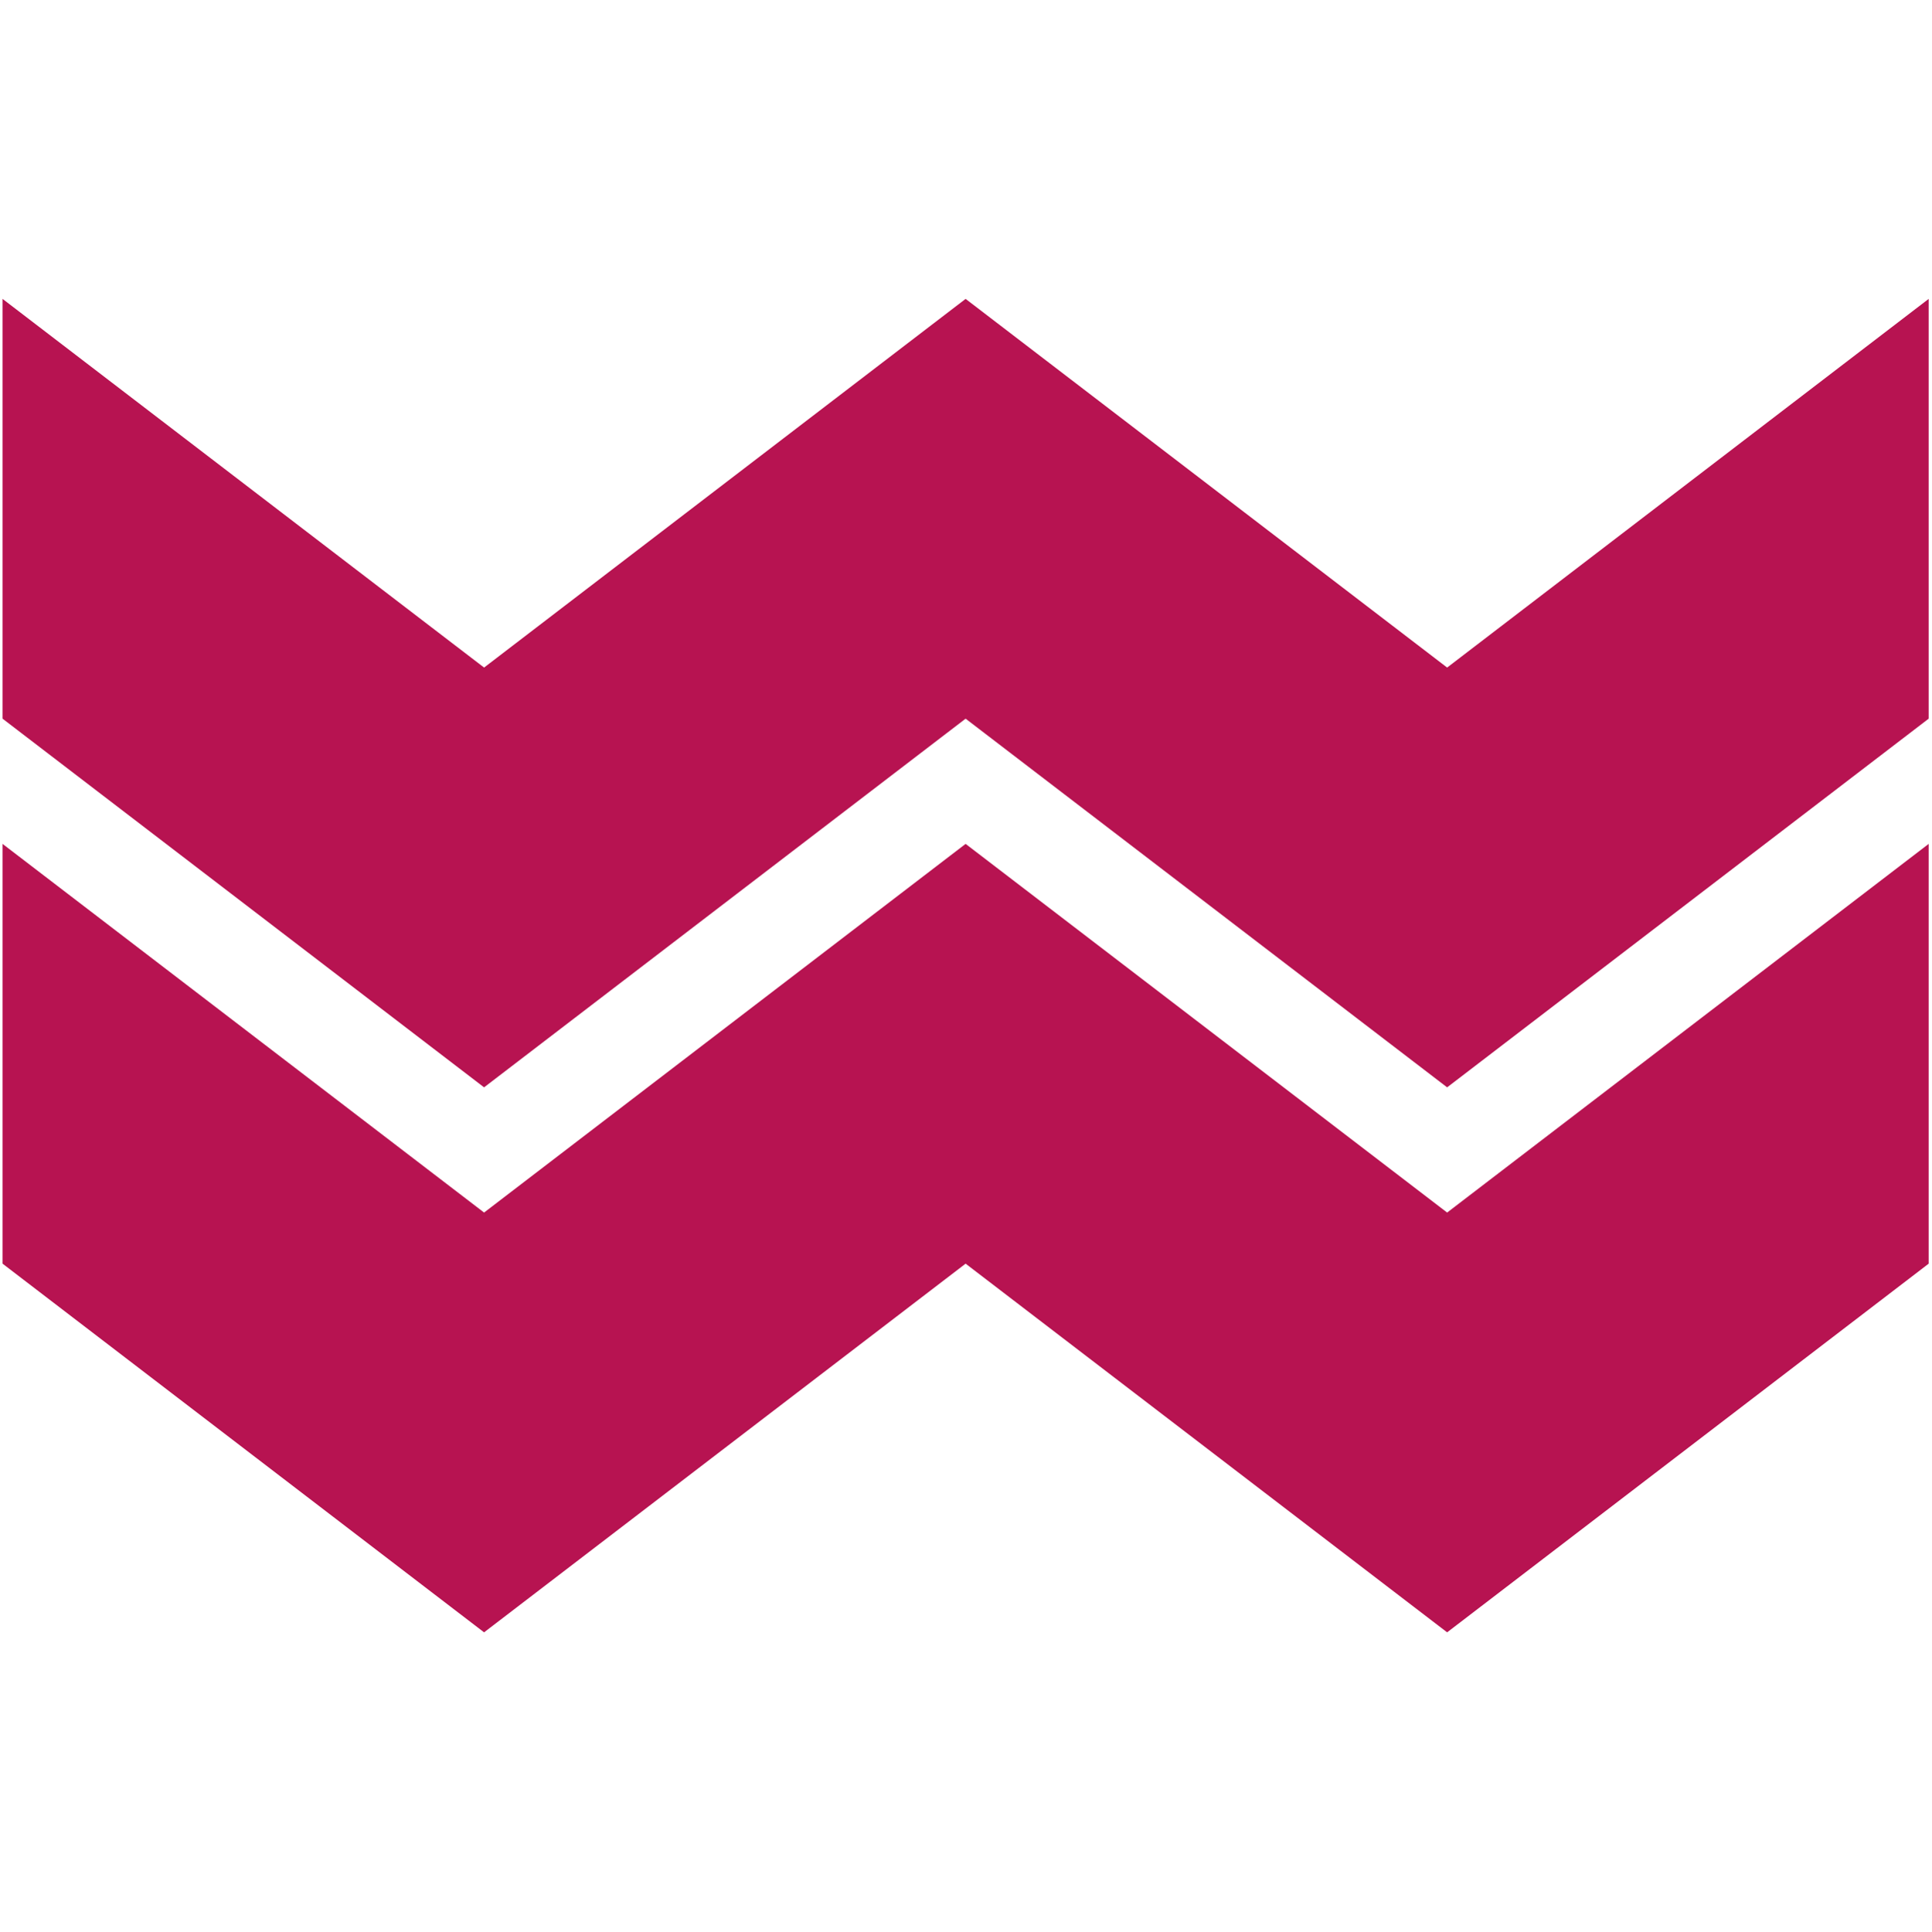
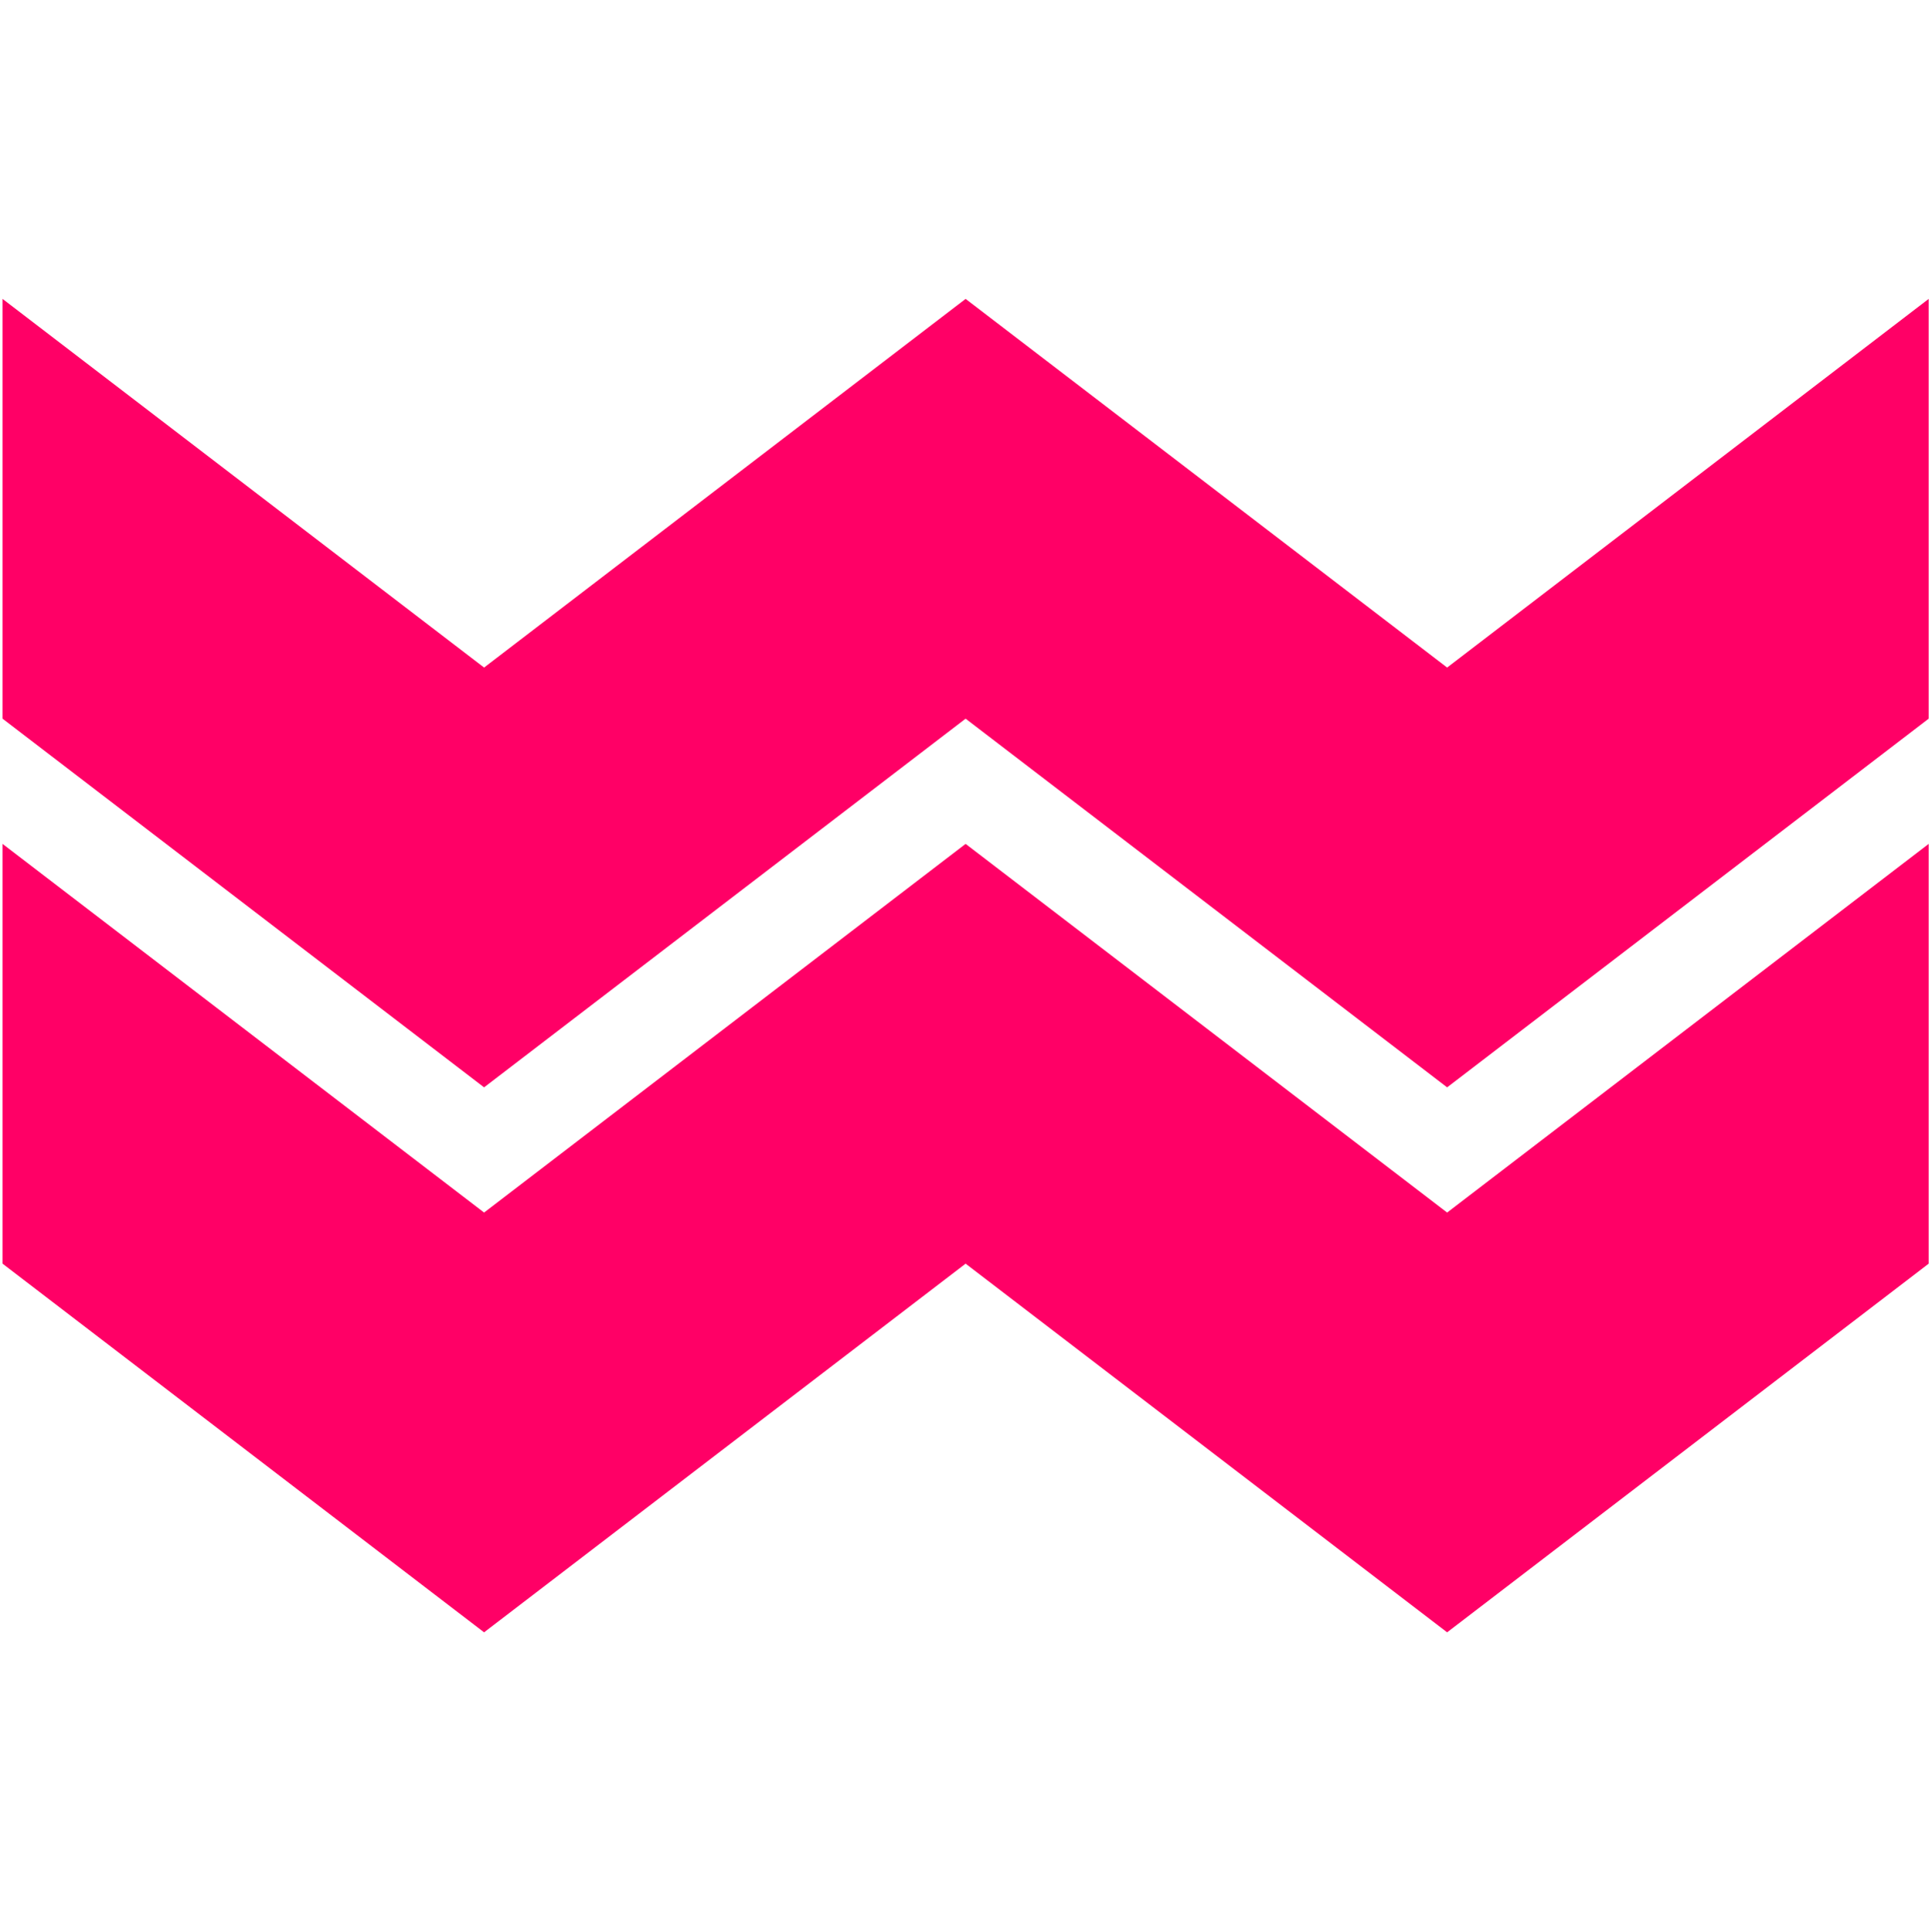
- <svg xmlns="http://www.w3.org/2000/svg" width="567" height="567" viewBox="0 0 566.93 566.93">
-   <path d="M566.182 370.96l-141.36 108.23-141.358-108.23-141.36 108.23L.748 370.96V247.73l141.358 108.226 141.36-108.226 141.358 108.226 141.36-108.226zm0-159.988l-141.36 108.23-141.358-108.23-141.36 108.23L.748 210.972V87.74l141.358 108.227L283.465 87.74l141.358 108.227L566.182 87.74z" fill="#B71351" />
+ <svg xmlns="http://www.w3.org/2000/svg" version="1.1" id="Capa_1" x="0px" y="0px" width="567px" height="567px" viewBox="0 0 567 567" enable-background="new 0 0 567 567" xml:space="preserve">
+   <path fill="#FF0066" d="M566.252,371.006L424.874,479.249L283.499,371.006L142.121,479.249L0.748,371.006V247.761L142.123,356  l141.378-108.239L424.876,356l141.378-108.239L566.252,371.006z M566.252,210.998L424.874,319.241L283.499,210.998L142.121,319.241  L0.748,210.998V87.751l141.375,108.24L283.5,87.751l141.375,108.24l141.377-108.24V210.998z" />
</svg>
